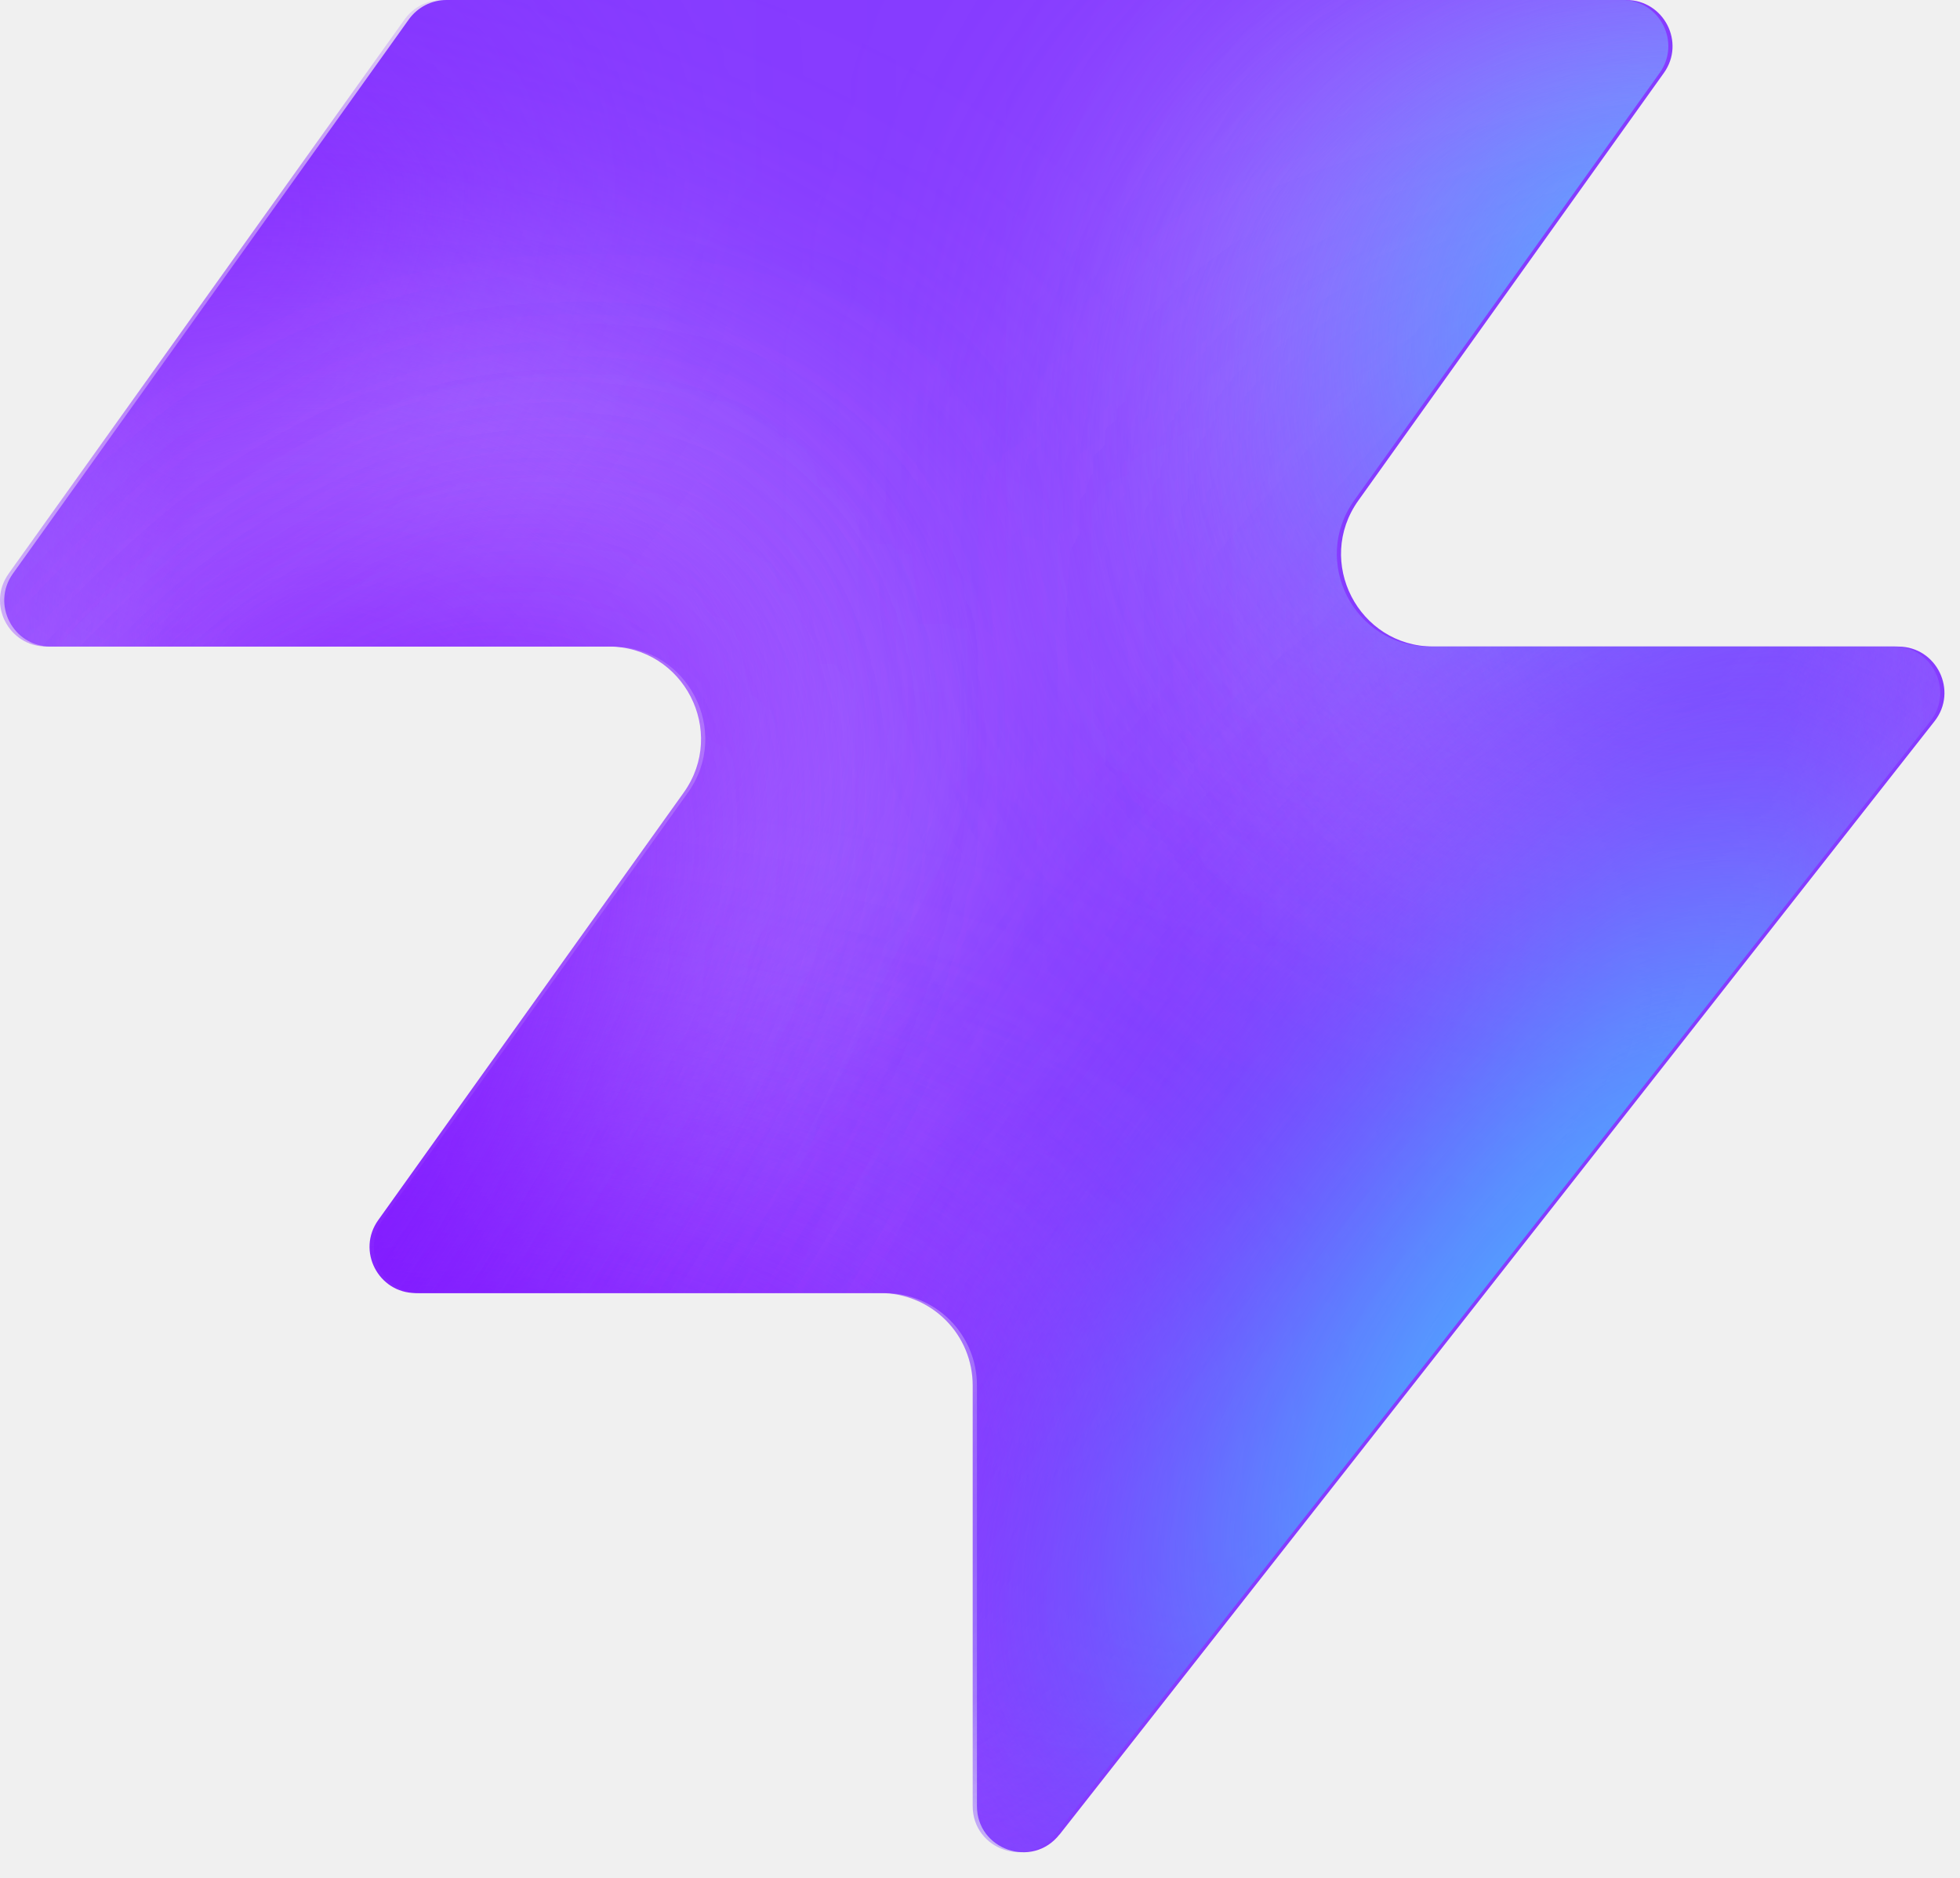
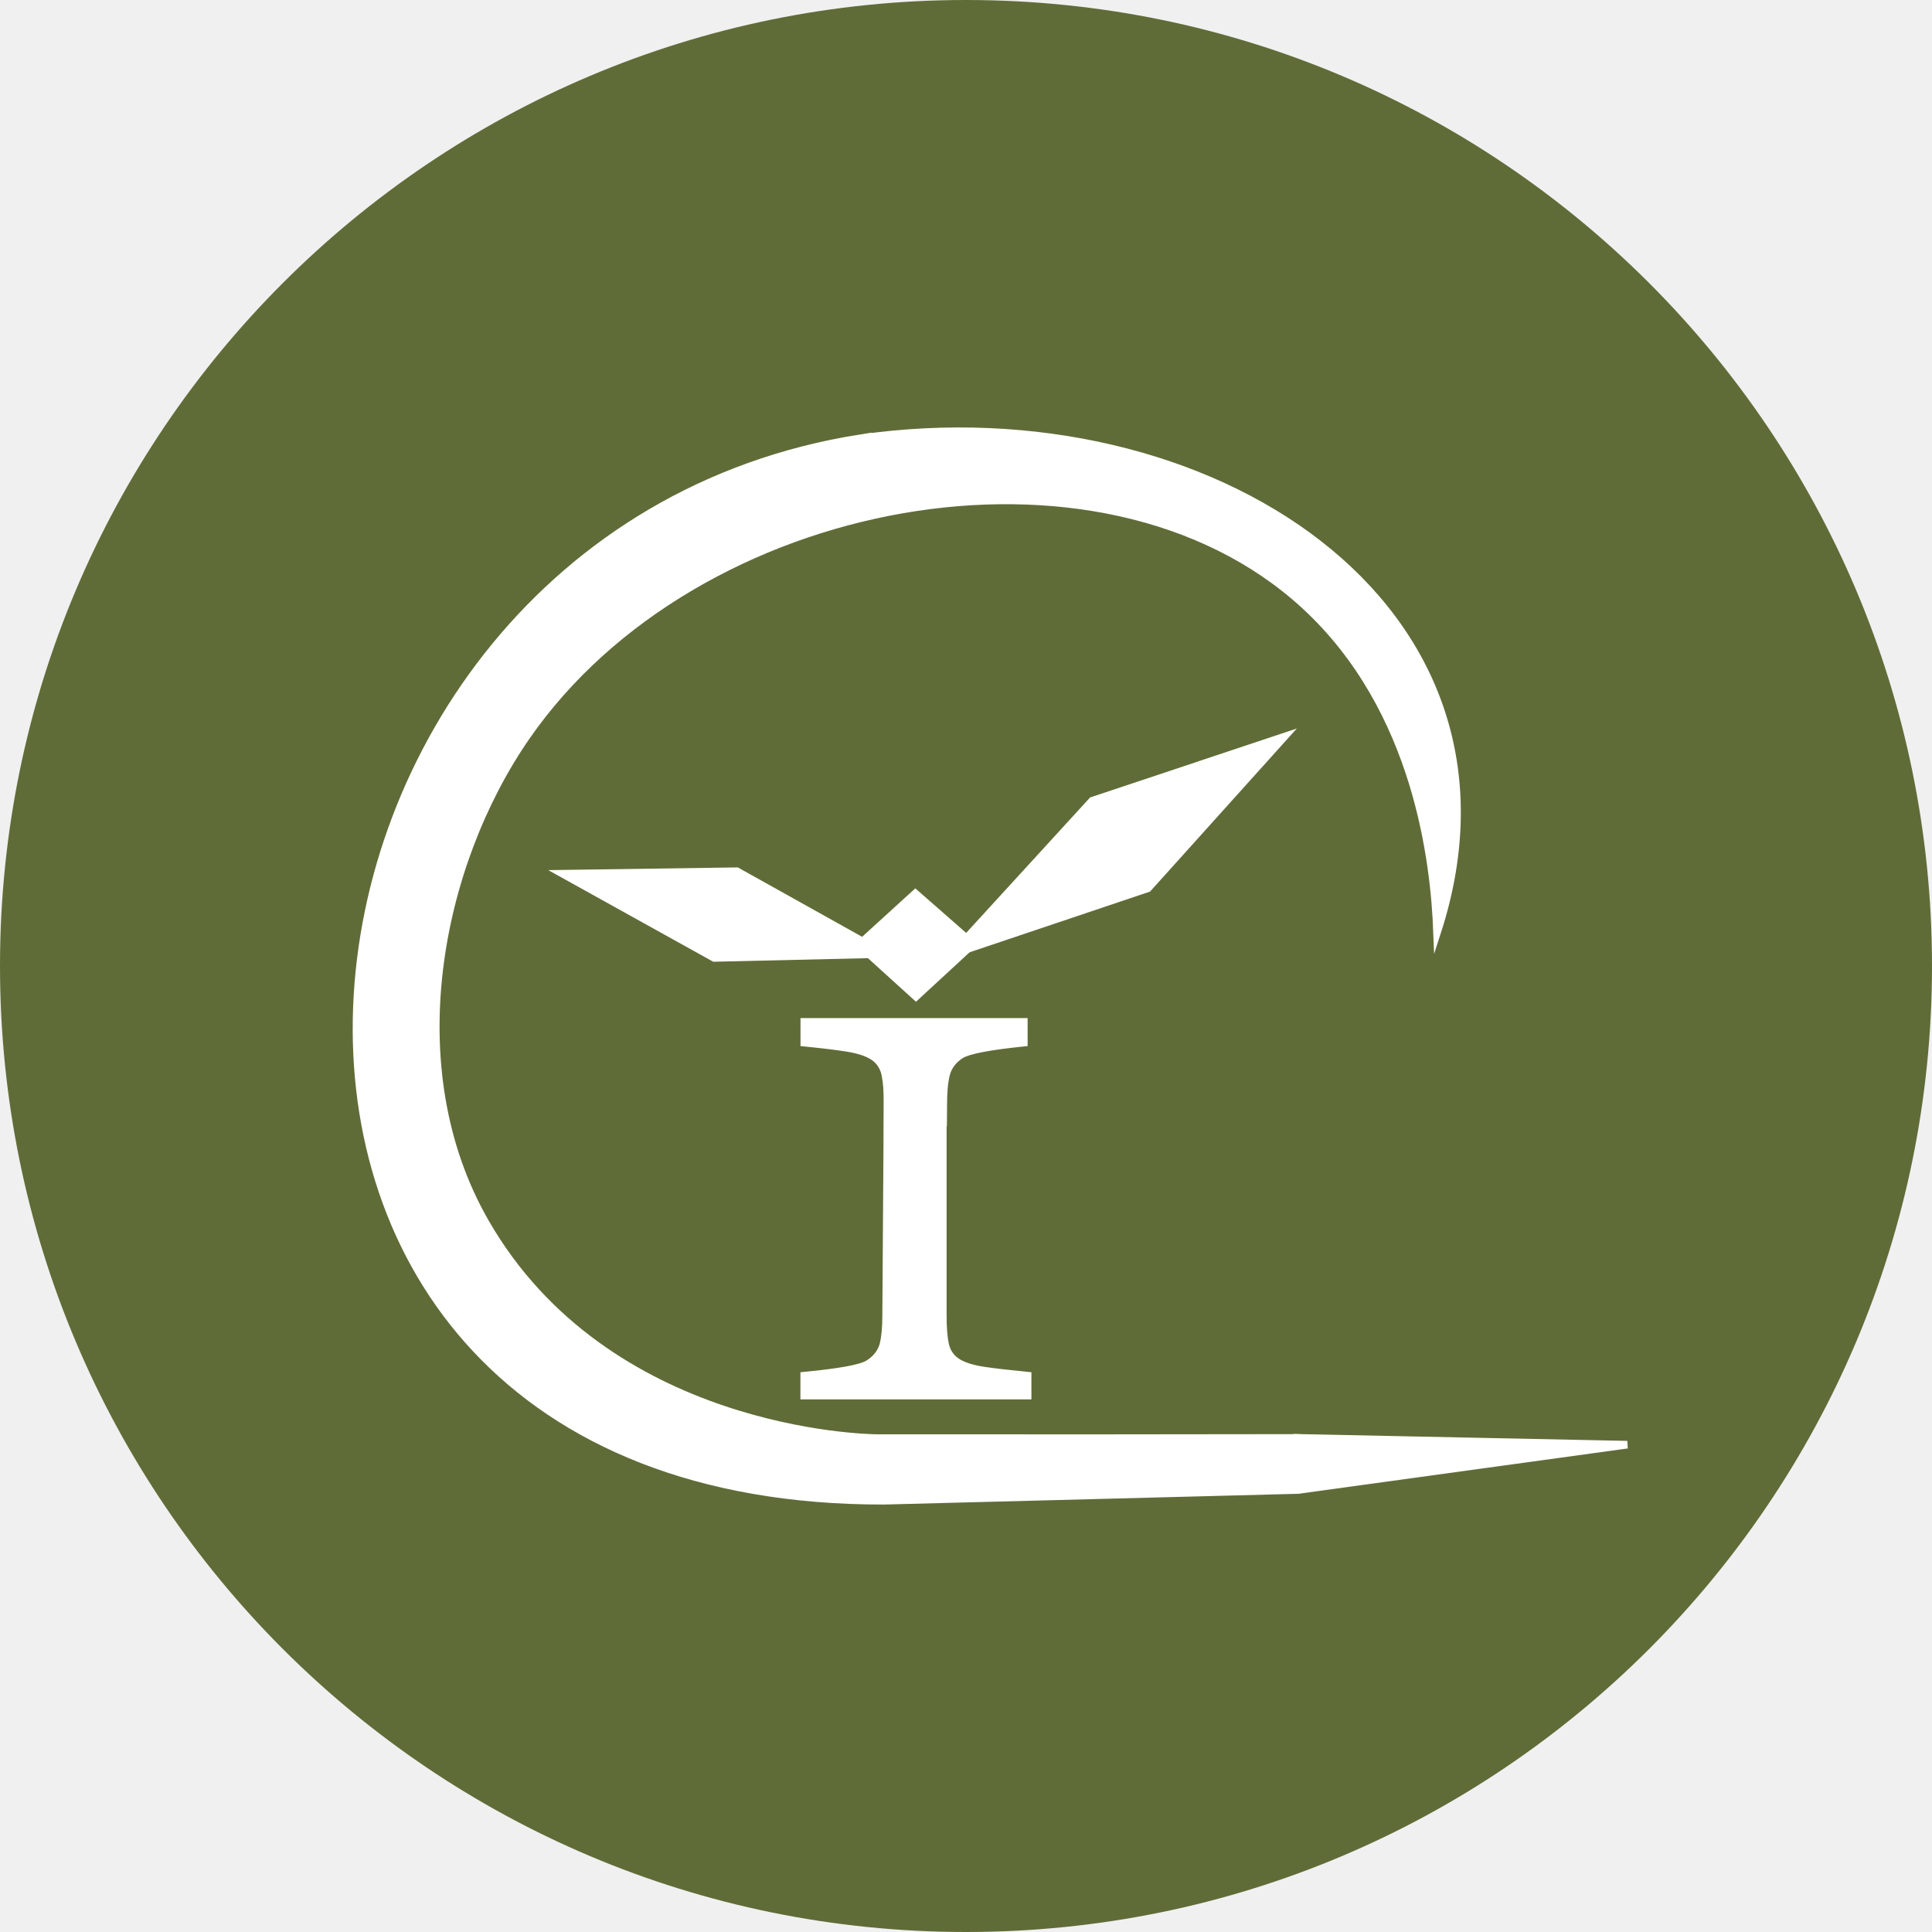
- <svg xmlns="http://www.w3.org/2000/svg" width="48" height="46" fill="none" viewBox="0 0 48 46">
-   <path fill="#863bff" d="M25.946 44.938c-.664.845-2.021.375-2.021-.698V33.937a2.26 2.26 0 0 0-2.262-2.262H10.287c-.92 0-1.456-1.04-.92-1.788l7.48-10.471c1.07-1.497 0-3.578-1.842-3.578H1.237c-.92 0-1.456-1.04-.92-1.788L10.013.474c.214-.297.556-.474.92-.474h28.894c.92 0 1.456 1.04.92 1.788l-7.48 10.471c-1.07 1.498 0 3.579 1.842 3.579h11.377c.943 0 1.473 1.088.89 1.83L25.947 44.94z" style="fill:#863bff;fill:color(display-p3 .525 .23 1);fill-opacity:1" />
-   <mask id="a" width="48" height="46" x="0" y="0" maskUnits="userSpaceOnUse" style="mask-type:alpha">
-     <path fill="#000" d="M25.842 44.938c-.664.844-2.021.375-2.021-.698V33.937a2.26 2.26 0 0 0-2.262-2.262H10.183c-.92 0-1.456-1.04-.92-1.788l7.48-10.471c1.07-1.498 0-3.579-1.842-3.579H1.133c-.92 0-1.456-1.04-.92-1.787L9.91.473c.214-.297.556-.474.92-.474h28.894c.92 0 1.456 1.04.92 1.788l-7.48 10.471c-1.07 1.498 0 3.578 1.842 3.578h11.377c.943 0 1.473 1.088.89 1.832L25.843 44.94z" style="fill:#000;fill-opacity:1" />
-   </mask>
-   <g mask="url(#a)">
-     <g filter="url(#b)">
-       <ellipse cx="5.508" cy="14.704" fill="#ede6ff" rx="5.508" ry="14.704" style="fill:#ede6ff;fill:color(display-p3 .927 .903 1);fill-opacity:1" transform="matrix(.00324 1 1 -.00324 -4.47 31.516)" />
-     </g>
-     <g filter="url(#c)">
-       <ellipse cx="10.399" cy="29.851" fill="#ede6ff" rx="10.399" ry="29.851" style="fill:#ede6ff;fill:color(display-p3 .927 .903 1);fill-opacity:1" transform="matrix(.00324 1 1 -.00324 -39.328 7.883)" />
-     </g>
-     <g filter="url(#d)">
-       <ellipse cx="5.508" cy="30.487" fill="#7e14ff" rx="5.508" ry="30.487" style="fill:#7e14ff;fill:color(display-p3 .492 .077 1);fill-opacity:1" transform="rotate(89.814 -25.913 -14.639)scale(1 -1)" />
-     </g>
-     <g filter="url(#e)">
-       <ellipse cx="5.508" cy="30.599" fill="#7e14ff" rx="5.508" ry="30.599" style="fill:#7e14ff;fill:color(display-p3 .492 .077 1);fill-opacity:1" transform="rotate(89.814 -32.644 -3.334)scale(1 -1)" />
-     </g>
-     <g filter="url(#f)">
-       <ellipse cx="5.508" cy="30.599" fill="#7e14ff" rx="5.508" ry="30.599" style="fill:#7e14ff;fill:color(display-p3 .492 .077 1);fill-opacity:1" transform="matrix(.00324 1 1 -.00324 -34.34 30.47)" />
-     </g>
-     <g filter="url(#g)">
-       <ellipse cx="14.072" cy="22.078" fill="#ede6ff" rx="14.072" ry="22.078" style="fill:#ede6ff;fill:color(display-p3 .927 .903 1);fill-opacity:1" transform="rotate(93.35 24.506 48.493)scale(-1 1)" />
-     </g>
-     <g filter="url(#h)">
-       <ellipse cx="3.47" cy="21.501" fill="#7e14ff" rx="3.47" ry="21.501" style="fill:#7e14ff;fill:color(display-p3 .492 .077 1);fill-opacity:1" transform="rotate(89.009 28.708 47.59)scale(-1 1)" />
-     </g>
-     <g filter="url(#i)">
-       <ellipse cx="3.47" cy="21.501" fill="#7e14ff" rx="3.47" ry="21.501" style="fill:#7e14ff;fill:color(display-p3 .492 .077 1);fill-opacity:1" transform="rotate(89.009 28.708 47.59)scale(-1 1)" />
-     </g>
-     <g filter="url(#j)">
-       <ellipse cx=".387" cy="8.972" fill="#7e14ff" rx="4.407" ry="29.108" style="fill:#7e14ff;fill:color(display-p3 .492 .077 1);fill-opacity:1" transform="rotate(39.51 .387 8.972)" />
-     </g>
-     <g filter="url(#k)">
-       <ellipse cx="47.523" cy="-6.092" fill="#7e14ff" rx="4.407" ry="29.108" style="fill:#7e14ff;fill:color(display-p3 .492 .077 1);fill-opacity:1" transform="rotate(37.892 47.523 -6.092)" />
-     </g>
-     <g filter="url(#l)">
-       <ellipse cx="41.412" cy="6.333" fill="#47bfff" rx="5.971" ry="9.665" style="fill:#47bfff;fill:color(display-p3 .28 .748 1);fill-opacity:1" transform="rotate(37.892 41.412 6.333)" />
-     </g>
-     <g filter="url(#m)">
-       <ellipse cx="-1.879" cy="38.332" fill="#7e14ff" rx="4.407" ry="29.108" style="fill:#7e14ff;fill:color(display-p3 .492 .077 1);fill-opacity:1" transform="rotate(37.892 -1.88 38.332)" />
-     </g>
-     <g filter="url(#n)">
-       <ellipse cx="-1.879" cy="38.332" fill="#7e14ff" rx="4.407" ry="29.108" style="fill:#7e14ff;fill:color(display-p3 .492 .077 1);fill-opacity:1" transform="rotate(37.892 -1.88 38.332)" />
-     </g>
-     <g filter="url(#o)">
-       <ellipse cx="35.651" cy="29.907" fill="#7e14ff" rx="4.407" ry="29.108" style="fill:#7e14ff;fill:color(display-p3 .492 .077 1);fill-opacity:1" transform="rotate(37.892 35.651 29.907)" />
-     </g>
-     <g filter="url(#p)">
-       <ellipse cx="38.418" cy="32.4" fill="#47bfff" rx="5.971" ry="15.297" style="fill:#47bfff;fill:color(display-p3 .28 .748 1);fill-opacity:1" transform="rotate(37.892 38.418 32.4)" />
-     </g>
-   </g>
-   <defs>
-     <filter id="b" width="60.045" height="41.654" x="-19.77" y="16.149" color-interpolation-filters="sRGB" filterUnits="userSpaceOnUse">
-       <feFlood flood-opacity="0" result="BackgroundImageFix" />
-       <feBlend in="SourceGraphic" in2="BackgroundImageFix" result="shape" />
-       <feGaussianBlur result="effect1_foregroundBlur_2002_17158" stdDeviation="7.659" />
-     </filter>
-     <filter id="c" width="90.34" height="51.437" x="-54.613" y="-7.533" color-interpolation-filters="sRGB" filterUnits="userSpaceOnUse">
-       <feFlood flood-opacity="0" result="BackgroundImageFix" />
-       <feBlend in="SourceGraphic" in2="BackgroundImageFix" result="shape" />
-       <feGaussianBlur result="effect1_foregroundBlur_2002_17158" stdDeviation="7.659" />
-     </filter>
-     <filter id="d" width="79.355" height="29.4" x="-49.64" y="2.03" color-interpolation-filters="sRGB" filterUnits="userSpaceOnUse">
-       <feFlood flood-opacity="0" result="BackgroundImageFix" />
-       <feBlend in="SourceGraphic" in2="BackgroundImageFix" result="shape" />
-       <feGaussianBlur result="effect1_foregroundBlur_2002_17158" stdDeviation="4.596" />
-     </filter>
-     <filter id="e" width="79.579" height="29.4" x="-45.045" y="20.029" color-interpolation-filters="sRGB" filterUnits="userSpaceOnUse">
-       <feFlood flood-opacity="0" result="BackgroundImageFix" />
-       <feBlend in="SourceGraphic" in2="BackgroundImageFix" result="shape" />
-       <feGaussianBlur result="effect1_foregroundBlur_2002_17158" stdDeviation="4.596" />
-     </filter>
-     <filter id="f" width="79.579" height="29.4" x="-43.513" y="21.178" color-interpolation-filters="sRGB" filterUnits="userSpaceOnUse">
-       <feFlood flood-opacity="0" result="BackgroundImageFix" />
-       <feBlend in="SourceGraphic" in2="BackgroundImageFix" result="shape" />
-       <feGaussianBlur result="effect1_foregroundBlur_2002_17158" stdDeviation="4.596" />
-     </filter>
-     <filter id="g" width="74.749" height="58.852" x="15.756" y="-17.901" color-interpolation-filters="sRGB" filterUnits="userSpaceOnUse">
-       <feFlood flood-opacity="0" result="BackgroundImageFix" />
-       <feBlend in="SourceGraphic" in2="BackgroundImageFix" result="shape" />
-       <feGaussianBlur result="effect1_foregroundBlur_2002_17158" stdDeviation="7.659" />
-     </filter>
-     <filter id="h" width="61.377" height="25.362" x="23.548" y="2.284" color-interpolation-filters="sRGB" filterUnits="userSpaceOnUse">
-       <feFlood flood-opacity="0" result="BackgroundImageFix" />
-       <feBlend in="SourceGraphic" in2="BackgroundImageFix" result="shape" />
-       <feGaussianBlur result="effect1_foregroundBlur_2002_17158" stdDeviation="4.596" />
-     </filter>
-     <filter id="i" width="61.377" height="25.362" x="23.548" y="2.284" color-interpolation-filters="sRGB" filterUnits="userSpaceOnUse">
-       <feFlood flood-opacity="0" result="BackgroundImageFix" />
-       <feBlend in="SourceGraphic" in2="BackgroundImageFix" result="shape" />
-       <feGaussianBlur result="effect1_foregroundBlur_2002_17158" stdDeviation="4.596" />
-     </filter>
-     <filter id="j" width="56.045" height="63.649" x="-27.636" y="-22.853" color-interpolation-filters="sRGB" filterUnits="userSpaceOnUse">
-       <feFlood flood-opacity="0" result="BackgroundImageFix" />
-       <feBlend in="SourceGraphic" in2="BackgroundImageFix" result="shape" />
-       <feGaussianBlur result="effect1_foregroundBlur_2002_17158" stdDeviation="4.596" />
-     </filter>
-     <filter id="k" width="54.814" height="64.646" x="20.116" y="-38.415" color-interpolation-filters="sRGB" filterUnits="userSpaceOnUse">
-       <feFlood flood-opacity="0" result="BackgroundImageFix" />
-       <feBlend in="SourceGraphic" in2="BackgroundImageFix" result="shape" />
-       <feGaussianBlur result="effect1_foregroundBlur_2002_17158" stdDeviation="4.596" />
-     </filter>
-     <filter id="l" width="33.541" height="35.313" x="24.641" y="-11.323" color-interpolation-filters="sRGB" filterUnits="userSpaceOnUse">
-       <feFlood flood-opacity="0" result="BackgroundImageFix" />
-       <feBlend in="SourceGraphic" in2="BackgroundImageFix" result="shape" />
-       <feGaussianBlur result="effect1_foregroundBlur_2002_17158" stdDeviation="4.596" />
-     </filter>
-     <filter id="m" width="54.814" height="64.646" x="-29.286" y="6.009" color-interpolation-filters="sRGB" filterUnits="userSpaceOnUse">
-       <feFlood flood-opacity="0" result="BackgroundImageFix" />
-       <feBlend in="SourceGraphic" in2="BackgroundImageFix" result="shape" />
-       <feGaussianBlur result="effect1_foregroundBlur_2002_17158" stdDeviation="4.596" />
-     </filter>
-     <filter id="n" width="54.814" height="64.646" x="-29.286" y="6.009" color-interpolation-filters="sRGB" filterUnits="userSpaceOnUse">
-       <feFlood flood-opacity="0" result="BackgroundImageFix" />
-       <feBlend in="SourceGraphic" in2="BackgroundImageFix" result="shape" />
-       <feGaussianBlur result="effect1_foregroundBlur_2002_17158" stdDeviation="4.596" />
-     </filter>
-     <filter id="o" width="54.814" height="64.646" x="8.244" y="-2.416" color-interpolation-filters="sRGB" filterUnits="userSpaceOnUse">
-       <feFlood flood-opacity="0" result="BackgroundImageFix" />
-       <feBlend in="SourceGraphic" in2="BackgroundImageFix" result="shape" />
-       <feGaussianBlur result="effect1_foregroundBlur_2002_17158" stdDeviation="4.596" />
-     </filter>
-     <filter id="p" width="39.409" height="43.623" x="18.713" y="10.588" color-interpolation-filters="sRGB" filterUnits="userSpaceOnUse">
-       <feFlood flood-opacity="0" result="BackgroundImageFix" />
-       <feBlend in="SourceGraphic" in2="BackgroundImageFix" result="shape" />
-       <feGaussianBlur result="effect1_foregroundBlur_2002_17158" stdDeviation="4.596" />
-     </filter>
-   </defs>
+ <svg xmlns="http://www.w3.org/2000/svg" width="336" height="336" viewBox="0 0 336 336" fill="none">
+   <circle cx="168" cy="168" r="168" fill="#606C38" />
+   <path d="M225.1 250.05C217.593 251.752 212.211 254.087 212.356 255.815C212.501 257.556 218.2 258.849 225.891 259.113C244.928 256.488 263.965 253.862 283.001 251.25C263.701 250.855 244.4 250.446 225.1 250.05Z" fill="white" stroke="white" stroke-width="1.319" stroke-miterlimit="10" />
+   <path d="M149.639 76.214C41.079 93.377 23.322 261.211 153.742 261C178.795 260.353 202.633 259.733 225.337 259.14V250.076C203.346 250.116 179.19 250.129 152.594 250.103C150.576 250.103 105.418 249.232 84.363 212.518C68.994 185.711 76.065 150.474 91.513 128.126C120.801 85.791 191.42 72.744 226.855 105.224C246.683 123.403 249.48 150.342 249.928 162.162C268.397 105.224 209.942 67.612 149.626 76.227L149.639 76.214Z" fill="white" stroke="white" stroke-width="1.319" stroke-miterlimit="10" />
+   <path d="M223.372 128.112L189.955 139.26L165.523 165.961L199.639 154.484L223.372 128.112Z" fill="white" stroke="white" stroke-width="1.319" stroke-miterlimit="10" />
+   <path d="M153.927 165.909L128.149 151.516L97.833 151.951L124.205 166.595L153.927 165.909Z" fill="white" stroke="white" stroke-width="1.319" stroke-miterlimit="10" />
+   <path d="M159.191 155.381L149.375 164.325L159.296 173.323L169.217 164.167L159.191 155.381Z" fill="white" stroke="white" stroke-width="1.319" stroke-miterlimit="10" />
+   <path d="M163.966 228.783C163.966 230.9 164.099 232.589 164.363 233.828L164.365 233.835C164.667 235.176 165.389 236.212 166.531 236.928C167.635 237.619 169.219 238.085 171.218 238.38C173.083 238.655 175.578 238.939 178.716 239.247V242.714H139.863V239.249C142.839 238.961 145.246 238.657 147.074 238.331C148.048 238.157 148.868 237.976 149.527 237.786C150.175 237.599 150.713 237.392 151.092 237.147C152.31 236.362 153.151 235.356 153.553 234.114L153.627 233.862L153.629 233.855C153.952 232.604 154.111 230.906 154.111 228.787C154.215 213.181 154.319 197.588 154.423 181.995C157.666 181.895 160.774 181.677 163.966 181.618V228.783Z" fill="white" stroke="white" stroke-width="1.319" />
+   <path d="M178.057 177.716V181.329C175.131 181.629 172.769 181.947 170.974 182.284C170.016 182.464 169.21 182.65 168.562 182.846C167.923 183.038 167.394 183.251 167.02 183.499C165.725 184.357 164.875 185.491 164.527 186.884C164.205 188.172 164.046 189.92 164.046 192.104L164.023 195.268C160.733 195.663 157.526 196.361 154.376 197.292V192.109C154.376 189.927 154.243 188.187 153.979 186.91C153.696 185.539 152.995 184.457 151.858 183.72C150.768 183.013 149.21 182.532 147.249 182.223C145.421 181.935 142.954 181.638 139.877 181.329V177.716H178.057Z" fill="white" stroke="white" stroke-width="1.319" />
</svg>
